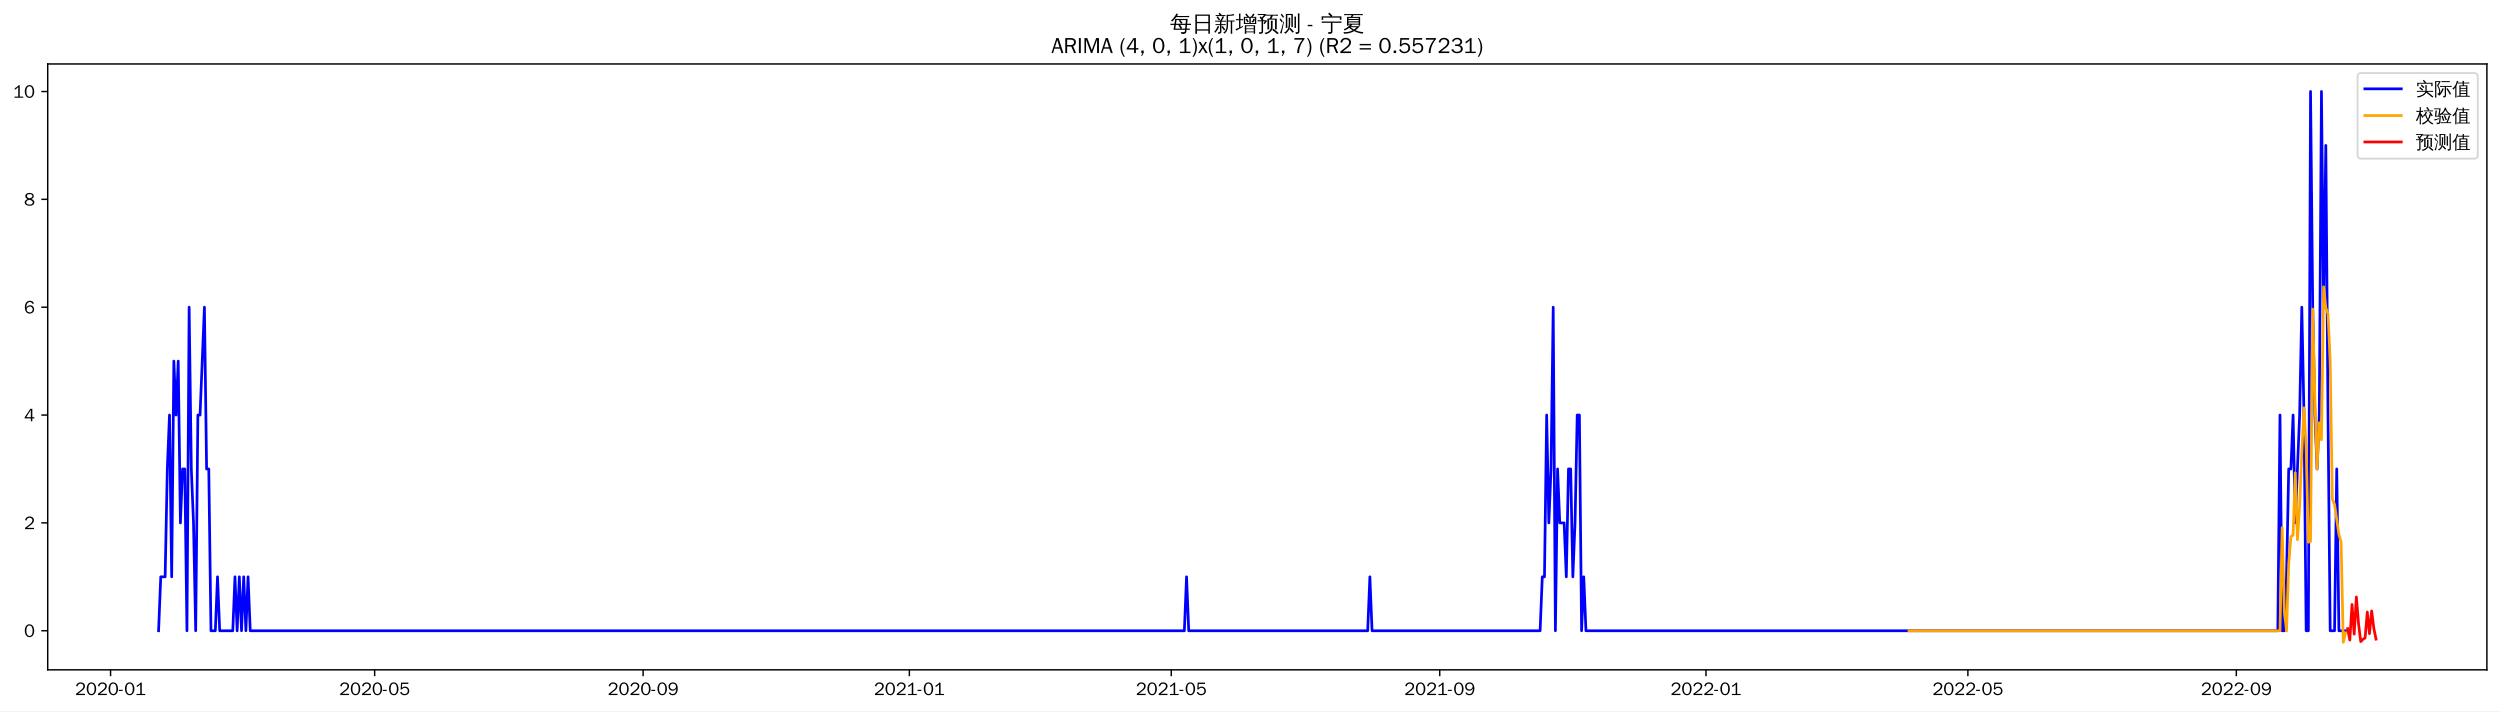
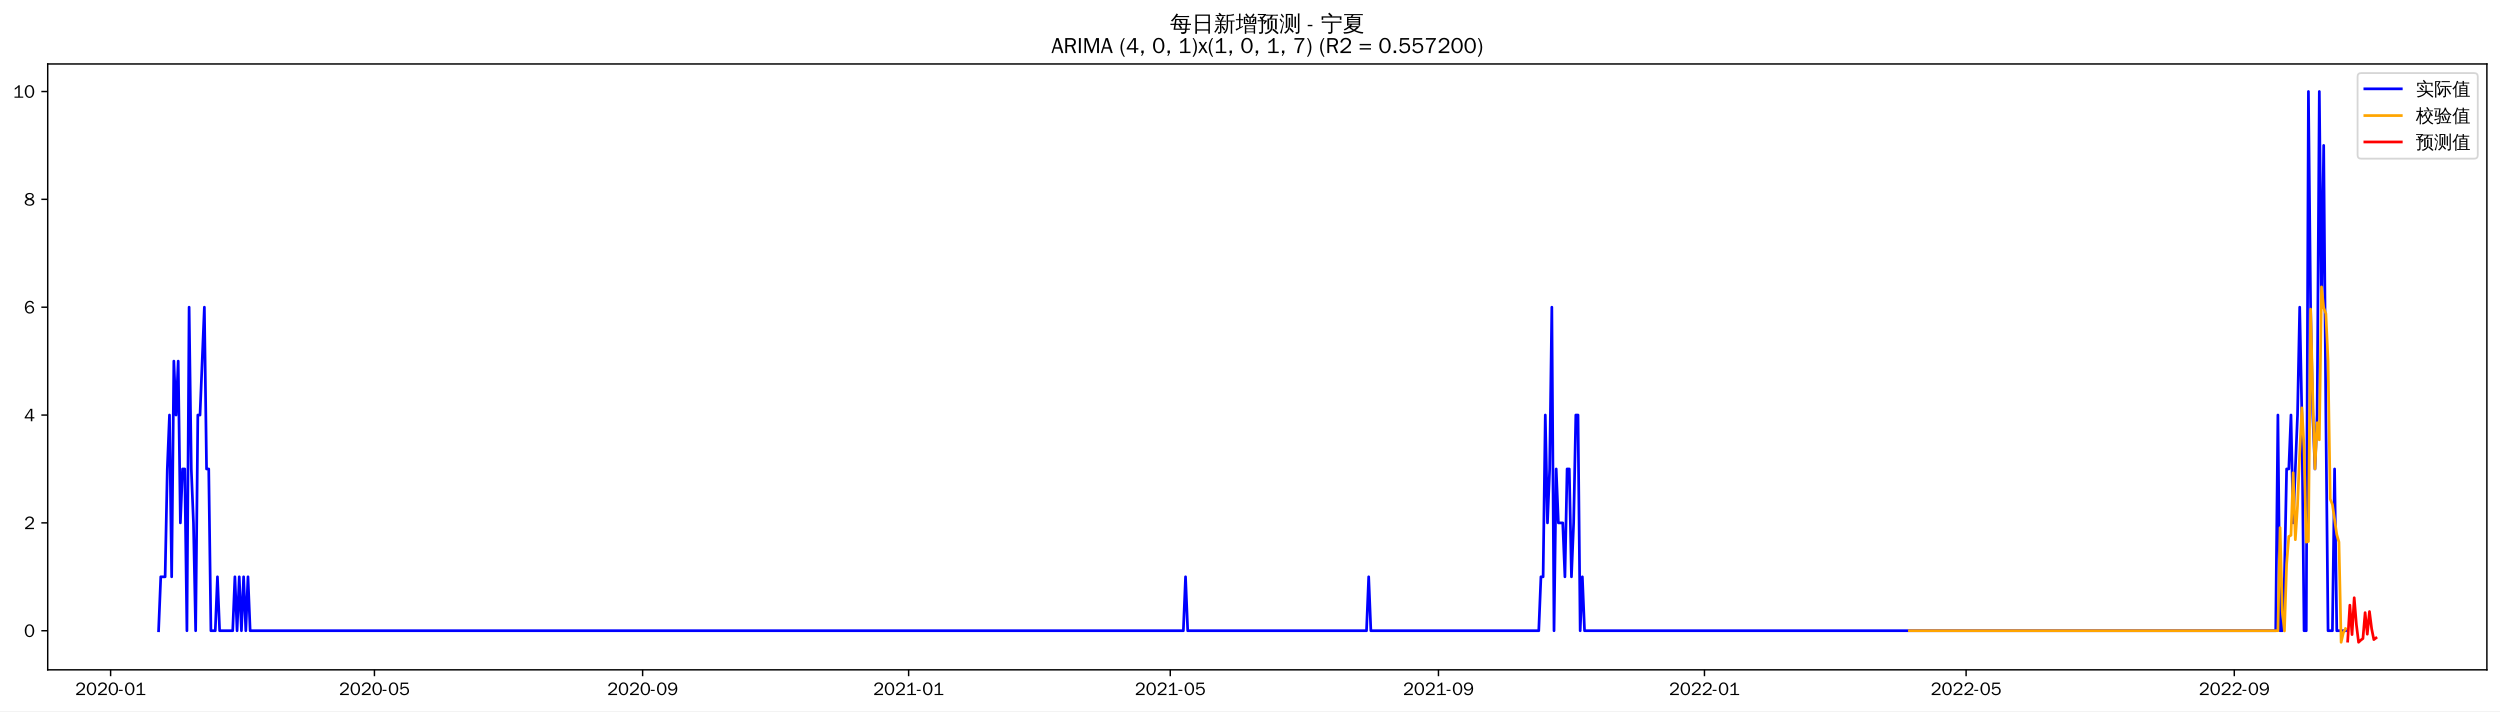
<svg xmlns="http://www.w3.org/2000/svg" xmlns:xlink="http://www.w3.org/1999/xlink" width="1372.594pt" height="390.478pt" viewBox="0 0 1372.594 390.478" version="1.1">
  <defs>
    <style type="text/css">*{stroke-linejoin: round; stroke-linecap: butt}</style>
  </defs>
  <g id="figure_1">
    <g id="patch_1">
      <path d="M 0 390.478  L 1372.594 390.478  L 1372.594 -0  L 0 -0  z " style="fill: #ffffff" />
    </g>
    <g id="axes_1">
      <g id="patch_2">
        <path d="M 26.194 367.761  L 1365.394 367.761  L 1365.394 35.121  L 26.194 35.121  z " style="fill: #ffffff" />
      </g>
      <g id="matplotlib.axis_1">
        <g id="xtick_1">
          <g id="line2d_1">
            <defs>
-               <path id="m0d3cd16303" d="M 0 0  L 0 3.5  " style="stroke: #000000; stroke-width: 0.8" />
+               <path id="m8cada93f76" d="M 0 0  L 0 3.5  " style="stroke: #000000; stroke-width: 0.8" />
            </defs>
            <g>
-               <use xlink:href="#m0d3cd16303" x="60.704" y="367.761" style="stroke: #000000; stroke-width: 0.8" />
+               <use xlink:href="#m8cada93f76" x="60.73" y="367.761" style="stroke: #000000; stroke-width: 0.8" />
            </g>
          </g>
          <g id="text_1">
-             <g transform="translate(41.21443 381.6173)scale(0.1 -0.1)">
+             <g transform="translate(41.24035 381.6173)scale(0.1 -0.1)">
              <defs>
                <path id="WenQuanYiZenHei-32" d="M 3488 0  L 369 0  L 369 456  L 2150 1850  Q 2931 2463 2931 3144  Q 2931 3619 2488 3863  Q 2231 4013 1931 4013  Q 1425 4013 1113 3619  Q 894 3356 881 3013  L 369 3169  Q 531 3981 1213 4300  Q 1544 4456 1950 4456  Q 2631 4456 3088 4044  L 3225 3888  L 3350 3706  Q 3481 3444 3481 3144  Q 3481 2313 2519 1569  L 1069 456  L 3488 456  L 3488 0  z " transform="scale(0.015625)" />
                <path id="WenQuanYiZenHei-30" d="M 3581 2175  Q 3581 1288 3169 638  Q 2713 -63 1938 -63  Q 1025 -63 563 831  Q 256 1425 256 2188  Q 256 3188 700 3819  Q 1138 4456 1888 4456  Q 2863 4456 3306 3500  Q 3581 2925 3581 2175  z M 3019 2100  Q 3019 3356 2500 3806  L 2350 3919  Q 2144 4031 1888 4031  Q 1100 4031 888 2956  Q 819 2625 819 2225  Q 819 1013 1338 569  Q 1588 356 1938 356  Q 2675 356 2925 1294  Q 3019 1663 3019 2100  z " transform="scale(0.015625)" />
                <path id="WenQuanYiZenHei-2d" d="M 1363 1444  L 0 1444  L 0 1844  L 1363 1844  L 1363 1444  z " transform="scale(0.015625)" />
                <path id="WenQuanYiZenHei-31" d="M 3556 0  L 488 0  L 488 406  L 1800 406  L 1800 3725  Q 1231 3125 588 2788  L 588 3338  Q 1456 3781 1931 4388  L 2331 4388  L 2331 406  L 3556 406  L 3556 0  z " transform="scale(0.015625)" />
              </defs>
              <use xlink:href="#WenQuanYiZenHei-32" />
              <use xlink:href="#WenQuanYiZenHei-30" x="59.961" />
              <use xlink:href="#WenQuanYiZenHei-32" x="119.922" />
              <use xlink:href="#WenQuanYiZenHei-30" x="179.883" />
              <use xlink:href="#WenQuanYiZenHei-2d" x="239.844" />
              <use xlink:href="#WenQuanYiZenHei-30" x="269.824" />
              <use xlink:href="#WenQuanYiZenHei-31" x="329.785" />
            </g>
          </g>
        </g>
        <g id="xtick_2">
          <g id="line2d_2">
            <g>
-               <use xlink:href="#m0d3cd16303" x="205.696" y="367.761" style="stroke: #000000; stroke-width: 0.8" />
+               <use xlink:href="#m8cada93f76" x="205.58" y="367.761" style="stroke: #000000; stroke-width: 0.8" />
            </g>
          </g>
          <g id="text_2">
-             <g transform="translate(186.2066 381.6173)scale(0.1 -0.1)">
+             <g transform="translate(186.0899 381.6173)scale(0.1 -0.1)">
              <defs>
                <path id="WenQuanYiZenHei-35" d="M 3531 1488  Q 3531 688 2913 250  Q 2456 -63 1844 -63  Q 1175 -63 706 350  Q 413 613 306 975  L 781 1131  Q 1000 538 1569 406  Q 1706 369 1856 369  Q 2550 369 2850 869  Q 3000 1131 3000 1494  Q 3000 2056 2581 2356  Q 2319 2538 1969 2538  Q 1400 2538 1031 2075  Q 981 2013 938 1938  L 500 2031  L 644 4388  L 3244 4388  L 3200 3919  L 1044 3919  L 950 2500  Q 1431 2975 2006 2975  Q 2713 2975 3163 2475  Q 3531 2063 3531 1488  z " transform="scale(0.015625)" />
              </defs>
              <use xlink:href="#WenQuanYiZenHei-32" />
              <use xlink:href="#WenQuanYiZenHei-30" x="59.961" />
              <use xlink:href="#WenQuanYiZenHei-32" x="119.922" />
              <use xlink:href="#WenQuanYiZenHei-30" x="179.883" />
              <use xlink:href="#WenQuanYiZenHei-2d" x="239.844" />
              <use xlink:href="#WenQuanYiZenHei-30" x="269.824" />
              <use xlink:href="#WenQuanYiZenHei-35" x="329.785" />
            </g>
          </g>
        </g>
        <g id="xtick_3">
          <g id="line2d_3">
            <g>
-               <use xlink:href="#m0d3cd16303" x="353.085" y="367.761" style="stroke: #000000; stroke-width: 0.8" />
+               <use xlink:href="#m8cada93f76" x="352.824" y="367.761" style="stroke: #000000; stroke-width: 0.8" />
            </g>
          </g>
          <g id="text_3">
-             <g transform="translate(333.5952 381.6173)scale(0.1 -0.1)">
+             <g transform="translate(333.3337 381.6173)scale(0.1 -0.1)">
              <defs>
                <path id="WenQuanYiZenHei-39" d="M 3544 2300  Q 3544 1163 3019 513  Q 2563 -63 1775 -63  Q 956 -63 563 488  Q 463 631 394 813  L 838 975  Q 1025 494 1550 388  Q 1656 369 1775 369  Q 2594 369 2900 1325  Q 3044 1769 3038 2313  L 3025 2313  Q 2675 1638 1944 1544  Q 1844 1531 1744 1531  Q 1050 1531 625 2031  Q 294 2419 294 2963  Q 294 3656 813 4094  Q 1238 4456 1819 4456  Q 2988 4456 3381 3363  Q 3544 2900 3544 2300  z M 2925 2994  Q 2925 3563 2469 3844  Q 2206 4006 1863 4006  Q 1275 4006 988 3563  Q 844 3344 825 3056  Q 819 3006 819 2956  Q 819 2413 1269 2131  Q 1538 1963 1875 1963  Q 2363 1963 2681 2350  Q 2925 2638 2925 2994  z " transform="scale(0.015625)" />
              </defs>
              <use xlink:href="#WenQuanYiZenHei-32" />
              <use xlink:href="#WenQuanYiZenHei-30" x="59.961" />
              <use xlink:href="#WenQuanYiZenHei-32" x="119.922" />
              <use xlink:href="#WenQuanYiZenHei-30" x="179.883" />
              <use xlink:href="#WenQuanYiZenHei-2d" x="239.844" />
              <use xlink:href="#WenQuanYiZenHei-30" x="269.824" />
              <use xlink:href="#WenQuanYiZenHei-39" x="329.785" />
            </g>
          </g>
        </g>
        <g id="xtick_4">
          <g id="line2d_4">
            <g>
-               <use xlink:href="#m0d3cd16303" x="499.275" y="367.761" style="stroke: #000000; stroke-width: 0.8" />
+               <use xlink:href="#m8cada93f76" x="498.87" y="367.761" style="stroke: #000000; stroke-width: 0.8" />
            </g>
          </g>
          <g id="text_4">
-             <g transform="translate(479.7857 381.6173)scale(0.1 -0.1)">
+             <g transform="translate(479.3803 381.6173)scale(0.1 -0.1)">
              <use xlink:href="#WenQuanYiZenHei-32" />
              <use xlink:href="#WenQuanYiZenHei-30" x="59.961" />
              <use xlink:href="#WenQuanYiZenHei-32" x="119.922" />
              <use xlink:href="#WenQuanYiZenHei-31" x="179.883" />
              <use xlink:href="#WenQuanYiZenHei-2d" x="239.844" />
              <use xlink:href="#WenQuanYiZenHei-30" x="269.824" />
              <use xlink:href="#WenQuanYiZenHei-31" x="329.785" />
            </g>
          </g>
        </g>
        <g id="xtick_5">
          <g id="line2d_5">
            <g>
-               <use xlink:href="#m0d3cd16303" x="643.069" y="367.761" style="stroke: #000000; stroke-width: 0.8" />
+               <use xlink:href="#m8cada93f76" x="642.523" y="367.761" style="stroke: #000000; stroke-width: 0.8" />
            </g>
          </g>
          <g id="text_5">
-             <g transform="translate(623.5795 381.6173)scale(0.1 -0.1)">
+             <g transform="translate(623.0328 381.6173)scale(0.1 -0.1)">
              <use xlink:href="#WenQuanYiZenHei-32" />
              <use xlink:href="#WenQuanYiZenHei-30" x="59.961" />
              <use xlink:href="#WenQuanYiZenHei-32" x="119.922" />
              <use xlink:href="#WenQuanYiZenHei-31" x="179.883" />
              <use xlink:href="#WenQuanYiZenHei-2d" x="239.844" />
              <use xlink:href="#WenQuanYiZenHei-30" x="269.824" />
              <use xlink:href="#WenQuanYiZenHei-35" x="329.785" />
            </g>
          </g>
        </g>
        <g id="xtick_6">
          <g id="line2d_6">
            <g>
-               <use xlink:href="#m0d3cd16303" x="790.458" y="367.761" style="stroke: #000000; stroke-width: 0.8" />
+               <use xlink:href="#m8cada93f76" x="789.766" y="367.761" style="stroke: #000000; stroke-width: 0.8" />
            </g>
          </g>
          <g id="text_6">
-             <g transform="translate(770.9682 381.6173)scale(0.1 -0.1)">
+             <g transform="translate(770.2766 381.6173)scale(0.1 -0.1)">
              <use xlink:href="#WenQuanYiZenHei-32" />
              <use xlink:href="#WenQuanYiZenHei-30" x="59.961" />
              <use xlink:href="#WenQuanYiZenHei-32" x="119.922" />
              <use xlink:href="#WenQuanYiZenHei-31" x="179.883" />
              <use xlink:href="#WenQuanYiZenHei-2d" x="239.844" />
              <use xlink:href="#WenQuanYiZenHei-30" x="269.824" />
              <use xlink:href="#WenQuanYiZenHei-39" x="329.785" />
            </g>
          </g>
        </g>
        <g id="xtick_7">
          <g id="line2d_7">
            <g>
-               <use xlink:href="#m0d3cd16303" x="936.648" y="367.761" style="stroke: #000000; stroke-width: 0.8" />
+               <use xlink:href="#m8cada93f76" x="935.813" y="367.761" style="stroke: #000000; stroke-width: 0.8" />
            </g>
          </g>
          <g id="text_7">
-             <g transform="translate(917.1586 381.6173)scale(0.1 -0.1)">
+             <g transform="translate(916.3232 381.6173)scale(0.1 -0.1)">
              <use xlink:href="#WenQuanYiZenHei-32" />
              <use xlink:href="#WenQuanYiZenHei-30" x="59.961" />
              <use xlink:href="#WenQuanYiZenHei-32" x="119.922" />
              <use xlink:href="#WenQuanYiZenHei-32" x="179.883" />
              <use xlink:href="#WenQuanYiZenHei-2d" x="239.844" />
              <use xlink:href="#WenQuanYiZenHei-30" x="269.824" />
              <use xlink:href="#WenQuanYiZenHei-31" x="329.785" />
            </g>
          </g>
        </g>
        <g id="xtick_8">
          <g id="line2d_8">
            <g>
-               <use xlink:href="#m0d3cd16303" x="1080.442" y="367.761" style="stroke: #000000; stroke-width: 0.8" />
+               <use xlink:href="#m8cada93f76" x="1079.466" y="367.761" style="stroke: #000000; stroke-width: 0.8" />
            </g>
          </g>
          <g id="text_8">
-             <g transform="translate(1060.952 381.6173)scale(0.1 -0.1)">
+             <g transform="translate(1059.976 381.6173)scale(0.1 -0.1)">
              <use xlink:href="#WenQuanYiZenHei-32" />
              <use xlink:href="#WenQuanYiZenHei-30" x="59.961" />
              <use xlink:href="#WenQuanYiZenHei-32" x="119.922" />
              <use xlink:href="#WenQuanYiZenHei-32" x="179.883" />
              <use xlink:href="#WenQuanYiZenHei-2d" x="239.844" />
              <use xlink:href="#WenQuanYiZenHei-30" x="269.824" />
              <use xlink:href="#WenQuanYiZenHei-35" x="329.785" />
            </g>
          </g>
        </g>
        <g id="xtick_9">
          <g id="line2d_9">
            <g>
-               <use xlink:href="#m0d3cd16303" x="1227.831" y="367.761" style="stroke: #000000; stroke-width: 0.8" />
+               <use xlink:href="#m8cada93f76" x="1226.709" y="367.761" style="stroke: #000000; stroke-width: 0.8" />
            </g>
          </g>
          <g id="text_9">
-             <g transform="translate(1208.341 381.6173)scale(0.1 -0.1)">
+             <g transform="translate(1207.219 381.6173)scale(0.1 -0.1)">
              <use xlink:href="#WenQuanYiZenHei-32" />
              <use xlink:href="#WenQuanYiZenHei-30" x="59.961" />
              <use xlink:href="#WenQuanYiZenHei-32" x="119.922" />
              <use xlink:href="#WenQuanYiZenHei-32" x="179.883" />
              <use xlink:href="#WenQuanYiZenHei-2d" x="239.844" />
              <use xlink:href="#WenQuanYiZenHei-30" x="269.824" />
              <use xlink:href="#WenQuanYiZenHei-39" x="329.785" />
            </g>
          </g>
        </g>
      </g>
      <g id="matplotlib.axis_2">
        <g id="ytick_1">
          <g id="line2d_10">
            <defs>
-               <path id="m4a85bee42f" d="M 0 0  L -3.5 0  " style="stroke: #000000; stroke-width: 0.8" />
+               <path id="mb07b9faf79" d="M 0 0  L -3.5 0  " style="stroke: #000000; stroke-width: 0.8" />
            </defs>
            <g>
-               <use xlink:href="#m4a85bee42f" x="26.194" y="346.298" style="stroke: #000000; stroke-width: 0.8" />
+               <use xlink:href="#mb07b9faf79" x="26.194" y="346.295" style="stroke: #000000; stroke-width: 0.8" />
            </g>
          </g>
          <g id="text_10">
-             <g transform="translate(13.19688 349.7259)scale(0.1 -0.1)">
+             <g transform="translate(13.19688 349.7233)scale(0.1 -0.1)">
              <use xlink:href="#WenQuanYiZenHei-30" />
            </g>
          </g>
        </g>
        <g id="ytick_2">
          <g id="line2d_11">
            <g>
-               <use xlink:href="#m4a85bee42f" x="26.194" y="287.086" style="stroke: #000000; stroke-width: 0.8" />
+               <use xlink:href="#mb07b9faf79" x="26.194" y="287.084" style="stroke: #000000; stroke-width: 0.8" />
            </g>
          </g>
          <g id="text_11">
-             <g transform="translate(13.19688 290.5146)scale(0.1 -0.1)">
+             <g transform="translate(13.19688 290.5125)scale(0.1 -0.1)">
              <use xlink:href="#WenQuanYiZenHei-32" />
            </g>
          </g>
        </g>
        <g id="ytick_3">
          <g id="line2d_12">
            <g>
-               <use xlink:href="#m4a85bee42f" x="26.194" y="227.875" style="stroke: #000000; stroke-width: 0.8" />
+               <use xlink:href="#mb07b9faf79" x="26.194" y="227.873" style="stroke: #000000; stroke-width: 0.8" />
            </g>
          </g>
          <g id="text_12">
-             <g transform="translate(13.19688 231.3032)scale(0.1 -0.1)">
+             <g transform="translate(13.19688 231.3016)scale(0.1 -0.1)">
              <defs>
                <path id="WenQuanYiZenHei-34" d="M 3631 1025  L 2913 1025  L 2913 0  L 2381 0  L 2381 1025  L 219 1025  L 219 1388  L 2225 4388  L 2913 4388  L 2913 1444  L 3631 1444  L 3631 1025  z M 2381 1444  L 2381 3963  L 788 1444  L 2381 1444  z " transform="scale(0.015625)" />
              </defs>
              <use xlink:href="#WenQuanYiZenHei-34" />
            </g>
          </g>
        </g>
        <g id="ytick_4">
          <g id="line2d_13">
            <g>
-               <use xlink:href="#m4a85bee42f" x="26.194" y="168.664" style="stroke: #000000; stroke-width: 0.8" />
+               <use xlink:href="#mb07b9faf79" x="26.194" y="168.663" style="stroke: #000000; stroke-width: 0.8" />
            </g>
          </g>
          <g id="text_13">
-             <g transform="translate(13.19688 172.0918)scale(0.1 -0.1)">
+             <g transform="translate(13.19688 172.0908)scale(0.1 -0.1)">
              <defs>
                <path id="WenQuanYiZenHei-36" d="M 3550 1431  Q 3550 725 3006 288  Q 2581 -63 1994 -63  Q 1013 -63 563 825  Q 288 1363 288 2081  Q 288 3294 856 3938  Q 1319 4456 2075 4456  Q 2969 4456 3363 3756  Q 3431 3631 3481 3481  L 2988 3350  Q 2750 3994 2075 4006  Q 1056 4006 844 2669  Q 794 2356 794 1981  L 806 1981  Q 1006 2506 1544 2744  Q 1819 2869 2119 2869  Q 2788 2869 3213 2375  Q 3550 1975 3550 1431  z M 3038 1406  Q 3038 1906 2656 2213  Q 2381 2431 2038 2431  Q 1525 2431 1181 2044  Q 919 1744 919 1356  Q 919 881 1344 581  Q 1631 375 1981 375  Q 2519 375 2838 781  Q 3038 1050 3038 1406  z " transform="scale(0.015625)" />
              </defs>
              <use xlink:href="#WenQuanYiZenHei-36" />
            </g>
          </g>
        </g>
        <g id="ytick_5">
          <g id="line2d_14">
            <g>
-               <use xlink:href="#m4a85bee42f" x="26.194" y="109.452" style="stroke: #000000; stroke-width: 0.8" />
+               <use xlink:href="#mb07b9faf79" x="26.194" y="109.452" style="stroke: #000000; stroke-width: 0.8" />
            </g>
          </g>
          <g id="text_14">
-             <g transform="translate(13.19688 112.8805)scale(0.1 -0.1)">
+             <g transform="translate(13.19688 112.88)scale(0.1 -0.1)">
              <defs>
                <path id="WenQuanYiZenHei-38" d="M 3619 1175  Q 3619 431 2850 100  Q 2444 -63 1944 -63  Q 1231 -63 725 269  Q 225 594 225 1125  Q 225 1881 1269 2281  Q 719 2481 519 2938  Q 444 3119 444 3319  Q 444 4000 1144 4294  Q 1519 4456 1963 4456  Q 2669 4456 3094 4094  Q 3425 3813 3425 3369  Q 3425 2638 2575 2356  Q 3231 2056 3450 1725  Q 3619 1488 3619 1175  z M 2944 3344  Q 2944 3906 2288 4019  Q 2138 4044 1969 4044  Q 1438 4044 1163 3775  Q 1000 3613 1000 3375  Q 1000 2925 1594 2663  Q 1756 2588 1931 2550  Q 2581 2725 2788 2956  Q 2944 3125 2944 3344  z M 3075 1094  Q 3075 1738 1875 2050  Q 1094 1881 850 1463  Q 763 1313 763 1131  Q 763 569 1456 406  Q 1681 344 1944 344  Q 2519 344 2850 619  Q 3075 813 3075 1094  z " transform="scale(0.015625)" />
              </defs>
              <use xlink:href="#WenQuanYiZenHei-38" />
            </g>
          </g>
        </g>
        <g id="ytick_6">
          <g id="line2d_15">
            <g>
-               <use xlink:href="#m4a85bee42f" x="26.194" y="50.241" style="stroke: #000000; stroke-width: 0.8" />
+               <use xlink:href="#mb07b9faf79" x="26.194" y="50.241" style="stroke: #000000; stroke-width: 0.8" />
            </g>
          </g>
          <g id="text_15">
            <g transform="translate(7.2 53.66913)scale(0.1 -0.1)">
              <use xlink:href="#WenQuanYiZenHei-31" />
              <use xlink:href="#WenQuanYiZenHei-30" x="59.961" />
            </g>
          </g>
        </g>
      </g>
      <g id="line2d_16">
-         <path d="M 87.066 346.298  L 88.265 316.692  L 90.661 316.692  L 91.86 257.481  L 93.058 227.875  L 94.256 316.692  L 95.454 198.269  L 96.653 227.875  L 97.851 198.269  L 99.049 287.086  L 100.248 257.481  L 101.446 257.481  L 102.644 346.298  L 103.842 168.664  L 105.041 257.481  L 106.239 287.086  L 107.437 346.298  L 108.636 227.875  L 109.834 227.875  L 112.23 168.664  L 113.429 257.481  L 114.627 257.481  L 115.825 346.298  L 118.222 346.298  L 119.42 316.692  L 120.618 346.298  L 127.808 346.298  L 129.006 316.692  L 130.205 346.298  L 131.403 316.692  L 132.601 346.298  L 133.799 316.692  L 134.998 346.298  L 136.196 316.692  L 137.394 346.298  L 650.259 346.298  L 651.457 316.692  L 652.656 346.298  L 750.915 346.298  L 752.113 316.692  L 753.311 346.298  L 845.579 346.298  L 846.777 316.692  L 847.976 316.692  L 849.174 227.875  L 850.372 287.086  L 851.57 257.481  L 852.769 168.664  L 853.967 346.298  L 855.165 257.481  L 856.364 287.086  L 858.76 287.086  L 859.958 316.692  L 861.157 257.481  L 862.355 257.481  L 863.553 316.692  L 864.752 287.086  L 865.95 227.875  L 867.148 227.875  L 868.346 346.298  L 869.545 316.692  L 870.743 346.298  L 1250.598 346.298  L 1251.797 227.875  L 1252.995 346.298  L 1254.193 346.298  L 1255.391 316.692  L 1256.59 257.481  L 1257.788 257.481  L 1258.986 227.875  L 1260.185 287.086  L 1262.581 227.875  L 1263.779 168.664  L 1264.978 227.875  L 1266.176 346.298  L 1267.374 346.298  L 1268.573 50.241  L 1269.771 168.664  L 1270.969 227.875  L 1272.167 257.481  L 1273.366 227.875  L 1274.564 50.241  L 1275.762 168.664  L 1276.961 79.847  L 1278.159 227.875  L 1279.357 346.298  L 1281.754 346.298  L 1282.952 257.481  L 1284.15 346.298  L 1287.745 346.298  L 1287.745 346.298  " clip-path="url(#pe212750b3a)" style="fill: none; stroke: #0000ff; stroke-width: 1.5; stroke-linecap: square" />
+         <path d="M 87.066 346.295  L 88.264 316.69  L 90.658 316.69  L 91.855 257.479  L 93.052 227.873  L 94.249 316.69  L 95.446 198.268  L 96.643 227.873  L 97.84 198.268  L 99.038 287.084  L 100.235 257.479  L 101.432 257.479  L 102.629 346.295  L 103.826 168.663  L 105.023 257.479  L 106.22 287.084  L 107.417 346.295  L 108.614 227.873  L 109.811 227.873  L 112.206 168.663  L 113.403 257.479  L 114.6 257.479  L 115.797 346.295  L 118.191 346.295  L 119.388 316.69  L 120.585 346.295  L 127.768 346.295  L 128.965 316.69  L 130.162 346.295  L 131.359 316.69  L 132.556 346.295  L 133.754 316.69  L 134.951 346.295  L 136.148 316.69  L 137.345 346.295  L 649.705 346.295  L 650.902 316.69  L 652.099 346.295  L 750.262 346.295  L 751.459 316.69  L 752.656 346.295  L 844.833 346.295  L 846.03 316.69  L 847.227 316.69  L 848.424 227.873  L 849.622 287.084  L 850.819 257.479  L 852.016 168.663  L 853.213 346.295  L 854.41 257.479  L 855.607 287.084  L 858.001 287.084  L 859.198 316.69  L 860.396 257.479  L 861.593 257.479  L 862.79 316.69  L 863.987 287.084  L 865.184 227.873  L 866.381 227.873  L 867.578 346.295  L 868.775 316.69  L 869.972 346.295  L 1249.454 346.295  L 1250.651 227.873  L 1251.848 346.295  L 1253.046 346.295  L 1254.243 316.69  L 1255.44 257.479  L 1256.637 257.479  L 1257.834 227.873  L 1259.031 287.084  L 1261.425 227.873  L 1262.622 168.663  L 1263.819 227.873  L 1265.017 346.295  L 1266.214 346.295  L 1267.411 50.241  L 1268.608 168.663  L 1269.805 227.873  L 1271.002 257.479  L 1272.199 227.873  L 1273.396 50.241  L 1274.593 168.663  L 1275.791 79.846  L 1276.988 227.873  L 1278.185 346.295  L 1280.579 346.295  L 1281.776 257.479  L 1282.973 346.295  L 1287.762 346.295  L 1287.762 346.295  " clip-path="url(#p9fcf07421b)" style="fill: none; stroke: #0000ff; stroke-width: 1.5; stroke-linecap: square" />
      </g>
      <g id="line2d_17">
-         <path d="M 1048.089 346.298  L 1251.797 346.298  L 1252.995 289.725  L 1254.193 335.549  L 1255.391 346.432  L 1256.59 309.674  L 1257.788 294.547  L 1258.986 293.882  L 1260.185 259.602  L 1261.383 296.3  L 1262.581 277.701  L 1263.779 248.638  L 1264.978 223.931  L 1266.176 246.029  L 1267.374 297.671  L 1268.573 297.264  L 1269.771 169.695  L 1270.969 218.485  L 1272.167 257.464  L 1273.366 232.107  L 1274.564 241.444  L 1275.762 157.492  L 1276.961 168.988  L 1278.159 172.238  L 1279.357 197.939  L 1280.555 274.007  L 1281.754 276.93  L 1284.15 293.422  L 1285.349 297.591  L 1286.547 352.641  L 1287.745 347.443  L 1287.745 347.443  " clip-path="url(#pe212750b3a)" style="fill: none; stroke: #ffa500; stroke-width: 1.5; stroke-linecap: square" />
+         <path d="M 1048.341 346.295  L 1250.651 346.295  L 1251.848 289.725  L 1253.046 335.548  L 1254.243 346.414  L 1255.44 309.674  L 1256.637 294.553  L 1257.834 293.882  L 1259.031 259.567  L 1260.228 296.304  L 1261.425 277.695  L 1262.622 248.636  L 1263.819 223.922  L 1265.017 246.016  L 1266.214 297.642  L 1267.411 297.273  L 1268.608 169.704  L 1269.805 218.494  L 1271.002 257.419  L 1272.199 232.094  L 1273.396 241.474  L 1274.593 157.524  L 1275.791 168.957  L 1276.988 172.21  L 1278.185 197.936  L 1279.382 274.009  L 1280.579 276.945  L 1282.973 293.449  L 1284.17 297.607  L 1285.367 352.641  L 1286.564 347.48  L 1287.762 345.159  L 1287.762 345.159  " clip-path="url(#p9fcf07421b)" style="fill: none; stroke: #ffa500; stroke-width: 1.5; stroke-linecap: square" />
      </g>
      <g id="line2d_18">
-         <path d="M 1288.943 345.12  L 1290.142 351.42  L 1291.34 331.888  L 1292.538 348.169  L 1293.736 327.759  L 1294.935 342.503  L 1296.133 352.274  L 1297.331 351.025  L 1298.53 350.215  L 1299.728 336.031  L 1300.926 347.908  L 1302.124 335.416  L 1303.323 344.946  L 1304.521 350.914  " clip-path="url(#pe212750b3a)" style="fill: none; stroke: #ff0000; stroke-width: 1.5; stroke-linecap: square" />
+         <path d="M 1288.959 352.006  L 1290.156 332.267  L 1291.353 348.411  L 1292.55 328.195  L 1293.747 342.903  L 1294.944 352.623  L 1296.141 351.48  L 1297.338 350.575  L 1298.536 336.369  L 1299.733 348.197  L 1300.93 335.764  L 1302.127 345.231  L 1303.324 351.157  L 1304.521 350.245  " clip-path="url(#p9fcf07421b)" style="fill: none; stroke: #ff0000; stroke-width: 1.5; stroke-linecap: square" />
      </g>
      <g id="patch_3">
        <path d="M 26.194 367.761  L 26.194 35.121  " style="fill: none; stroke: #000000; stroke-width: 0.8; stroke-linejoin: miter; stroke-linecap: square" />
      </g>
      <g id="patch_4">
        <path d="M 1365.394 367.761  L 1365.394 35.121  " style="fill: none; stroke: #000000; stroke-width: 0.8; stroke-linejoin: miter; stroke-linecap: square" />
      </g>
      <g id="patch_5">
        <path d="M 26.194 367.761  L 1365.394 367.761  " style="fill: none; stroke: #000000; stroke-width: 0.8; stroke-linejoin: miter; stroke-linecap: square" />
      </g>
      <g id="patch_6">
        <path d="M 26.194 35.121  L 1365.394 35.121  " style="fill: none; stroke: #000000; stroke-width: 0.8; stroke-linejoin: miter; stroke-linecap: square" />
      </g>
      <g id="text_16">
        <g transform="translate(642.3966 17.10187)scale(0.12 -0.12)">
          <defs>
            <path id="WenQuanYiZenHei-6bcf" d="M 6138 2181  Q 6113 1988 6138 1800  Q 5788 1819 5438 1819  L 4975 1819  L 4863 738  L 5806 738  L 5806 394  L 4831 394  L 4775 -144  Q 4719 -563 4350 -725  Q 4013 -856 3550 -825  L 3288 -819  Q 3331 -663 3275 -519  Q 3219 -375 3113 -288  Q 3381 -313 3759 -303  Q 4138 -294 4231 -238  Q 4338 -163 4350 88  L 4381 394  L 1025 394  L 1244 1819  L 813 1819  Q 463 1819 113 1800  Q 138 1988 113 2181  Q 463 2163 813 2163  L 1294 2163  L 1488 3431  L 1488 3581  L 1506 3581  L 1513 3613  L 1713 3581  L 5156 3581  L 5013 2163  L 5438 2163  Q 5788 2163 6138 2181  z M 5588 4463  Q 5569 4269 5588 4081  Q 5244 4100 4894 4100  L 1813 4100  Q 1344 3463 606 2788  Q 481 2988 256 3069  Q 744 3494 1116 3972  Q 1488 4450 1919 5181  Q 2119 5044 2344 4950  Q 2213 4688 2050 4444  L 4894 4444  Q 5238 4444 5588 4463  z M 2844 3238  L 1906 3238  L 1744 2163  L 3244 2163  L 2581 3038  L 2844 3238  z M 3250 2163  L 4563 2163  L 4669 3238  L 3044 3238  L 3638 2456  L 3250 2163  z M 2944 1819  Q 3275 1394 3550 938  L 3213 738  L 4419 738  L 4525 1819  L 2944 1819  z M 2656 1819  L 1694 1819  L 1525 738  L 3094 738  Q 2806 1219 2450 1650  L 2656 1819  z " transform="scale(0.015625)" />
            <path id="WenQuanYiZenHei-65e5" d="M 1494 -775  Q 1244 -750 988 -775  Q 1013 -313 1013 156  L 1013 4875  L 5269 4875  L 5269 -763  L 4813 -763  L 4813 156  L 1469 156  Q 1469 -313 1494 -775  z M 4813 2700  L 4813 4500  L 1469 4500  L 1469 2700  L 4813 2700  z M 4813 531  L 4813 2325  L 1469 2325  L 1469 531  L 4813 531  z " transform="scale(0.015625)" />
            <path id="WenQuanYiZenHei-65b0" d="M 5419 -763  Q 5188 -738 4963 -763  Q 4981 -344 4981 75  L 4981 2819  L 4188 2819  L 4188 1706  Q 4188 63 3163 -738  Q 3019 -519 2769 -469  Q 3769 131 3769 1706  L 3769 4769  L 3875 4769  L 3844 4831  L 4294 4781  Q 4438 4769 4894 4816  Q 5350 4863 5512 4931  Q 5675 5000 5763 5094  Q 5850 4881 5981 4694  Q 5713 4544 5263 4519  L 4188 4438  L 4188 3100  L 5563 3100  Q 5850 3100 6131 3113  Q 6119 2956 6131 2806  L 5394 2819  L 5394 75  Q 5394 -344 5419 -763  z M 2981 213  Q 2656 744 2256 1225  L 2606 1513  Q 3025 1006 3369 450  L 2981 213  z M 1169 1525  Q 1375 1419 1594 1363  Q 1281 488 469 -469  Q 331 -300 119 -244  Q 575 263 888 900  Q 1038 1206 1169 1525  z M 1825 6  L 1825 1769  L 1081 1769  Q 794 1769 513 1756  Q 525 1913 513 2063  Q 794 2050 1081 2050  L 1825 2050  L 1825 2775  L 994 2775  Q 706 2775 425 2763  Q 438 2919 425 3075  Q 706 3056 994 3056  L 1825 3056  L 1825 3088  L 1906 3088  Q 2288 3656 2588 4381  Q 2794 4269 3013 4206  Q 2800 3675 2381 3056  L 3013 3056  Q 3294 3056 3581 3075  Q 3563 2919 3581 2763  Q 3294 2775 3013 2775  L 2238 2775  L 2238 2050  L 2925 2050  Q 3206 2050 3494 2063  Q 3475 1913 3494 1756  Q 3206 1769 2925 1769  L 2238 1769  L 2238 -156  Q 2238 -413 2075 -581  Q 1844 -794 1306 -794  Q 1363 -519 1188 -288  Q 1338 -313 1534 -316  Q 1731 -319 1778 -278  Q 1825 -238 1825 6  z M 1875 3388  L 1500 3131  L 825 4088  L 1200 4350  L 1875 3388  z M 3419 4713  Q 3400 4563 3419 4406  Q 3131 4419 2850 4419  L 1125 4419  Q 838 4419 556 4406  Q 569 4563 556 4713  Q 838 4700 1125 4700  L 1763 4700  L 1388 5088  L 1719 5406  L 2288 4813  L 2175 4700  L 2850 4700  Q 3131 4700 3419 4713  z " transform="scale(0.015625)" />
            <path id="WenQuanYiZenHei-589e" d="M 3138 -769  Q 2913 -744 2688 -769  Q 2706 -356 2706 56  L 2706 1719  L 5706 1719  L 5706 -756  L 5300 -756  L 5300 -338  L 3119 -338  Q 3125 -550 3138 -769  z M 5113 3569  Q 5344 3606 5563 3688  Q 5669 3175 5256 2694  Q 5113 2519 4975 2506  Q 4831 2725 4588 2813  Q 4806 2831 4997 3068  Q 5188 3306 5113 3569  z M 3850 2763  L 3469 2538  L 2925 3456  L 3313 3681  L 3850 2763  z M 2400 2100  Q 2469 3138 2400 4175  L 3413 4175  Q 3138 4550 2825 4888  L 3156 5194  Q 3581 4725 3938 4206  L 3900 4175  L 4456 4175  Q 4863 4575 5131 5163  Q 5325 5044 5538 4975  Q 5369 4575 5013 4175  L 6056 4175  Q 5981 3138 6056 2100  L 2400 2100  z M 5300 806  L 5300 1450  L 3113 1450  Q 3113 1125 3113 806  L 5300 806  z M 5300 563  L 3113 563  L 3113 -94  L 5300 -94  L 5300 563  z M 4431 3913  L 4431 2363  L 5650 2363  L 5650 3913  L 4756 3913  L 4700 3856  Q 4681 3888 4656 3913  L 4431 3913  z M 4025 3913  L 2806 3913  L 2806 2363  L 4025 2363  L 4025 3913  z M -31 625  Q 506 763 1006 975  L 1006 3206  L 669 3206  Q 369 3206 75 3188  Q 94 3356 75 3531  Q 369 3513 669 3513  L 1006 3513  L 1006 4263  Q 1006 4700 981 5131  Q 1206 5106 1431 5131  Q 1413 4700 1413 4263  L 1413 3513  L 2238 3531  Q 2219 3356 2238 3188  L 1413 3206  L 1413 1163  L 2150 1531  L 2194 1256  Q 1269 775 813 519  L 194 144  Q 138 438 -31 625  z " transform="scale(0.015625)" />
            <path id="WenQuanYiZenHei-9884" d="M 1206 19  L 1206 2888  L 669 2888  Q 356 2888 50 2869  Q 63 3044 50 3213  Q 363 3194 669 3194  L 1250 3194  Q 950 3631 606 4031  L 963 4338  L 1263 3975  L 1913 4719  L 731 4719  Q 419 4719 106 4706  Q 125 4875 106 5044  Q 419 5031 731 5031  L 2481 5031  L 2544 4663  Q 2394 4613 2256 4466  Q 2119 4319 1525 3631  Q 1656 3444 1788 3250  L 1700 3194  L 2700 3194  L 2763 2825  Q 2656 2819 2613 2763  L 2100 2038  L 1750 2288  L 2175 2888  L 1638 2888  L 1638 -150  Q 1638 -525 1363 -669  Q 1075 -819 525 -813  Q 594 -513 388 -294  Q 575 -313 837 -316  Q 1100 -319 1153 -272  Q 1206 -225 1206 19  z M 5813 -888  Q 5100 -225 4306 375  L 4669 719  Q 5481 106 6219 -575  L 5813 -888  z M 2375 -906  Q 2294 -631 2025 -506  Q 2769 -431 3353 19  Q 3938 469 3938 1069  L 3938 2200  Q 3938 2625 3913 3050  Q 4188 3025 4456 3050  Q 4431 2625 4431 2200  L 4431 1069  Q 4431 681 4225 319  Q 3644 -606 2375 -906  z M 3444 488  Q 3169 513 2894 488  Q 2919 913 2919 1338  L 2919 3675  Q 3219 3675 3525 3675  Q 3750 4013 3931 4525  L 3238 4525  Q 2888 4525 2538 4513  Q 2556 4669 2538 4831  Q 2888 4813 3238 4813  L 5313 4813  Q 5663 4813 6006 4831  Q 5988 4669 6006 4513  Q 5663 4525 5313 4525  L 4481 4525  Q 4388 4088 4088 3675  L 5644 3675  L 5644 513  L 5144 513  L 5144 3388  L 3894 3388  L 3875 3363  Q 3863 3375 3844 3388  Q 3631 3388 3413 3388  L 3419 1338  Q 3419 913 3444 488  z " transform="scale(0.015625)" />
            <path id="WenQuanYiZenHei-6d4b" d="M 5450 138  L 5450 4306  Q 5450 4750 5425 5188  Q 5663 5163 5906 5188  Q 5881 4750 5881 4306  L 5881 -38  Q 5888 -569 5519 -719  Q 5194 -831 4825 -813  Q 4894 -519 4694 -281  Q 4869 -306 5094 -309  Q 5319 -313 5384 -256  Q 5450 -200 5450 138  z M 4900 938  Q 4663 963 4419 938  Q 4444 1375 4444 1819  L 4444 3381  Q 4444 3819 4419 4263  Q 4663 4238 4900 4263  Q 4875 3819 4875 3381  L 4875 1819  Q 4875 1375 4900 938  z M 2750 2025  L 2750 3038  Q 2750 3481 2725 3919  Q 2963 3894 3206 3919  Q 3181 3481 3181 3038  L 3181 2025  Q 3181 1263 2919 625  L 3231 956  Q 3781 431 4256 -150  L 3888 -456  Q 3431 106 2906 600  Q 2531 -288 1738 -769  Q 1606 -519 1338 -450  Q 1988 -156 2369 478  Q 2750 1113 2750 2025  z M 2363 969  Q 2119 994 1881 969  Q 1906 1406 1906 1850  L 1906 5038  L 3956 5031  L 3956 1200  L 3525 1200  L 3525 4713  L 2338 4713  L 2338 1850  Q 2338 1406 2363 969  z M 663 -738  Q 481 -588 206 -575  Q 400 -69 606 581  Q 813 1231 1200 2838  L 1381 2706  L 875 338  L 663 -738  z M 1006 2856  L 731 2550  L 75 3400  L 350 3713  L 1006 2856  z M 1088 3913  Q 781 4388 425 4800  L 694 5125  Q 1069 4688 1388 4188  L 1088 3913  z " transform="scale(0.015625)" />
            <path id="WenQuanYiZenHei-20" transform="scale(0.015625)" />
            <path id="WenQuanYiZenHei-5b81" d="M 2944 -6  L 2944 2450  L 1044 2450  Q 663 2450 281 2431  Q 300 2638 281 2844  Q 663 2825 1044 2825  L 5281 2825  Q 5663 2825 6044 2844  Q 6025 2638 6044 2431  Q 5663 2450 5281 2450  L 3400 2450  L 3400 -150  Q 3400 -413 3213 -594  Q 2944 -831 2213 -825  Q 2288 -506 2063 -269  Q 2269 -294 2553 -294  Q 2838 -294 2891 -250  Q 2944 -206 2944 -6  z M 688 3319  L 231 3319  L 231 4344  L 2856 4344  Q 2519 4725 2138 5056  L 2469 5438  Q 2963 5006 3388 4500  L 3206 4344  L 6025 4344  L 6025 3319  L 5563 3319  L 5563 3969  L 688 3969  L 688 3319  z " transform="scale(0.015625)" />
            <path id="WenQuanYiZenHei-590f" d="M 1694 1588  L 1269 1588  L 1269 4175  L 2363 4175  L 2625 4688  L 1044 4688  Q 731 4688 419 4669  Q 438 4838 419 5006  Q 731 4994 1044 4994  L 5275 4994  Q 5588 4994 5900 5006  Q 5881 4838 5900 4669  Q 5588 4688 5275 4688  L 3163 4688  Q 3013 4381 2850 4175  L 5106 4175  L 5106 1588  L 4675 1588  L 4675 1888  L 2781 1888  Q 2619 1650 2438 1456  L 5013 1456  Q 4475 756 3756 256  Q 4794 -206 6069 -288  Q 5894 -475 5881 -731  Q 4625 -644 3369 6  Q 1981 -794 388 -744  Q 338 -488 200 -263  Q 1644 -438 2919 256  Q 2400 563 1900 963  Q 1319 506 544 181  Q 488 400 319 550  Q 888 769 1328 1097  Q 1769 1425 2206 1888  L 1694 1888  L 1694 1588  z M 2288 1150  Q 2813 750 3294 488  Q 3725 775 4069 1150  L 2288 1150  z M 4675 3575  L 4675 3863  L 1694 3863  Q 1694 3719 1694 3575  L 4675 3575  z M 4675 2869  L 4675 3269  L 1694 3269  L 1694 2869  L 4675 2869  z M 4675 2563  L 1694 2563  L 1694 2200  L 4675 2200  L 4675 2563  z " transform="scale(0.015625)" />
          </defs>
          <use xlink:href="#WenQuanYiZenHei-6bcf" />
          <use xlink:href="#WenQuanYiZenHei-65e5" x="100" />
          <use xlink:href="#WenQuanYiZenHei-65b0" x="200" />
          <use xlink:href="#WenQuanYiZenHei-589e" x="300" />
          <use xlink:href="#WenQuanYiZenHei-9884" x="400" />
          <use xlink:href="#WenQuanYiZenHei-6d4b" x="500" />
          <use xlink:href="#WenQuanYiZenHei-20" x="600" />
          <use xlink:href="#WenQuanYiZenHei-2d" x="629.98" />
          <use xlink:href="#WenQuanYiZenHei-20" x="659.961" />
          <use xlink:href="#WenQuanYiZenHei-5b81" x="689.941" />
          <use xlink:href="#WenQuanYiZenHei-590f" x="789.941" />
        </g>
        <g transform="translate(577.1859 29.121)scale(0.12 -0.12)">
          <defs>
            <path id="WenQuanYiZenHei-41" d="M 3550 0  L 2988 0  L 2550 1281  L 919 1281  L 531 0  L 69 0  L 1494 4388  L 2125 4388  L 3550 0  z M 2425 1694  L 1756 3800  L 1075 1694  L 2425 1694  z " transform="scale(0.015625)" />
            <path id="WenQuanYiZenHei-52" d="M 3675 0  L 3100 0  L 2288 1900  L 1069 1900  L 1069 0  L 519 0  L 519 4388  L 2163 4388  Q 3006 4388 3400 3900  Q 3581 3663 3625 3325  Q 3631 3250 3631 3163  Q 3631 2594 3219 2244  Q 3038 2100 2813 2038  L 3675 0  z M 3081 3169  Q 3081 3825 2356 3906  Q 2263 3919 2163 3919  L 1069 3919  L 1069 2350  L 2100 2350  Q 2906 2350 3044 2919  Q 3081 3031 3081 3169  z " transform="scale(0.015625)" />
            <path id="WenQuanYiZenHei-49" d="M 1100 0  L 550 0  L 550 4388  L 1100 4388  L 1100 0  z " transform="scale(0.015625)" />
            <path id="WenQuanYiZenHei-4d" d="M 4756 0  L 4206 0  L 4206 3831  L 4181 3831  L 2788 0  L 2419 0  L 1000 3831  L 975 3831  L 975 0  L 513 0  L 513 4388  L 1331 4388  L 2656 875  L 3950 4388  L 4756 4388  L 4756 0  z " transform="scale(0.015625)" />
            <path id="WenQuanYiZenHei-28" d="M 1606 -1094  L 1275 -1094  Q 475 -100 338 1231  Q 319 1438 319 1656  Q 319 3031 1156 4244  Q 1213 4313 1269 4388  L 1600 4388  Q 806 3169 794 1681  Q 794 188 1606 -1094  z " transform="scale(0.015625)" />
            <path id="WenQuanYiZenHei-2c" d="M 1363 75  L 881 -825  L 606 -825  L 994 0  L 656 0  L 656 738  L 1363 738  L 1363 75  z " transform="scale(0.015625)" />
            <path id="WenQuanYiZenHei-29" d="M 1600 1656  Q 1600 306 869 -788  Q 769 -950 644 -1094  L 313 -1094  Q 1125 188 1125 1681  Q 1125 3169 338 4363  Q 325 4375 319 4388  L 650 4388  Q 1525 3231 1594 1863  Q 1600 1763 1600 1656  z " transform="scale(0.015625)" />
            <path id="WenQuanYiZenHei-78" d="M 2806 0  L 2213 0  L 1394 1319  L 544 0  L 50 0  L 1144 1681  L 163 3250  L 744 3250  L 1431 2138  L 2144 3250  L 2631 3250  L 1681 1794  L 2806 0  z " transform="scale(0.015625)" />
            <path id="WenQuanYiZenHei-37" d="M 3400 4056  Q 1838 2175 1838 0  L 1275 0  Q 1269 1438 2056 2825  Q 2381 3400 2825 3913  L 444 3913  L 500 4388  L 3400 4388  L 3400 4056  z " transform="scale(0.015625)" />
            <path id="WenQuanYiZenHei-3d" d="M 3569 2256  L 263 2256  L 263 2675  L 3569 2675  L 3569 2256  z M 3569 1019  L 263 1019  L 263 1431  L 3569 1431  L 3569 1019  z " transform="scale(0.015625)" />
            <path id="WenQuanYiZenHei-2e" d="M 1344 0  L 631 0  L 631 725  L 1344 725  L 1344 0  z " transform="scale(0.015625)" />
-             <path id="WenQuanYiZenHei-33" d="M 3588 1231  Q 3588 494 2875 144  Q 2450 -63 1925 -63  Q 1044 -63 556 488  Q 356 706 256 1000  L 769 1169  Q 994 375 1913 375  Q 2631 375 2900 788  Q 3019 975 3019 1231  Q 3019 1638 2638 1881  Q 2325 2081 1613 2069  L 1338 2069  L 1338 2494  Q 1969 2494 2094 2506  Q 2325 2544 2463 2613  Q 2763 2756 2844 3100  Q 2863 3169 2863 3244  Q 2863 3744 2381 3944  L 2163 4006  Q 2056 4025 1931 4025  Q 1388 4025 1075 3631  Q 969 3488 906 3313  L 419 3456  Q 675 4150 1400 4369  Q 1669 4456 1975 4456  Q 2694 4456 3106 4050  Q 3419 3744 3419 3275  Q 3419 2813 3025 2513  Q 2825 2356 2575 2319  L 2575 2306  Q 3181 2213 3450 1769  Q 3588 1525 3588 1231  z " transform="scale(0.015625)" />
          </defs>
          <use xlink:href="#WenQuanYiZenHei-41" />
          <use xlink:href="#WenQuanYiZenHei-52" x="55.957" />
          <use xlink:href="#WenQuanYiZenHei-49" x="117.871" />
          <use xlink:href="#WenQuanYiZenHei-4d" x="143.848" />
          <use xlink:href="#WenQuanYiZenHei-41" x="225.781" />
          <use xlink:href="#WenQuanYiZenHei-20" x="281.738" />
          <use xlink:href="#WenQuanYiZenHei-28" x="311.719" />
          <use xlink:href="#WenQuanYiZenHei-34" x="341.699" />
          <use xlink:href="#WenQuanYiZenHei-2c" x="401.66" />
          <use xlink:href="#WenQuanYiZenHei-20" x="431.641" />
          <use xlink:href="#WenQuanYiZenHei-30" x="461.621" />
          <use xlink:href="#WenQuanYiZenHei-2c" x="521.582" />
          <use xlink:href="#WenQuanYiZenHei-20" x="551.562" />
          <use xlink:href="#WenQuanYiZenHei-31" x="581.543" />
          <use xlink:href="#WenQuanYiZenHei-29" x="641.504" />
          <use xlink:href="#WenQuanYiZenHei-78" x="671.484" />
          <use xlink:href="#WenQuanYiZenHei-28" x="715.43" />
          <use xlink:href="#WenQuanYiZenHei-31" x="745.41" />
          <use xlink:href="#WenQuanYiZenHei-2c" x="805.371" />
          <use xlink:href="#WenQuanYiZenHei-20" x="835.352" />
          <use xlink:href="#WenQuanYiZenHei-30" x="865.332" />
          <use xlink:href="#WenQuanYiZenHei-2c" x="925.293" />
          <use xlink:href="#WenQuanYiZenHei-20" x="955.273" />
          <use xlink:href="#WenQuanYiZenHei-31" x="985.254" />
          <use xlink:href="#WenQuanYiZenHei-2c" x="1045.215" />
          <use xlink:href="#WenQuanYiZenHei-20" x="1075.195" />
          <use xlink:href="#WenQuanYiZenHei-37" x="1105.176" />
          <use xlink:href="#WenQuanYiZenHei-29" x="1165.137" />
          <use xlink:href="#WenQuanYiZenHei-20" x="1195.117" />
          <use xlink:href="#WenQuanYiZenHei-28" x="1225.098" />
          <use xlink:href="#WenQuanYiZenHei-52" x="1255.078" />
          <use xlink:href="#WenQuanYiZenHei-32" x="1316.992" />
          <use xlink:href="#WenQuanYiZenHei-20" x="1376.953" />
          <use xlink:href="#WenQuanYiZenHei-3d" x="1406.934" />
          <use xlink:href="#WenQuanYiZenHei-20" x="1466.895" />
          <use xlink:href="#WenQuanYiZenHei-30" x="1496.875" />
          <use xlink:href="#WenQuanYiZenHei-2e" x="1556.836" />
          <use xlink:href="#WenQuanYiZenHei-35" x="1586.816" />
          <use xlink:href="#WenQuanYiZenHei-35" x="1646.777" />
          <use xlink:href="#WenQuanYiZenHei-37" x="1706.738" />
          <use xlink:href="#WenQuanYiZenHei-32" x="1766.699" />
-           <use xlink:href="#WenQuanYiZenHei-33" x="1826.66" />
-           <use xlink:href="#WenQuanYiZenHei-31" x="1886.621" />
+           <use xlink:href="#WenQuanYiZenHei-30" x="1826.66" />
+           <use xlink:href="#WenQuanYiZenHei-30" x="1886.621" />
          <use xlink:href="#WenQuanYiZenHei-29" x="1946.582" />
        </g>
      </g>
      <g id="legend_1">
        <g id="patch_7">
          <path d="M 1296.394 87.116  L 1358.394 87.116  Q 1360.394 87.116 1360.394 85.116  L 1360.394 42.121  Q 1360.394 40.121 1358.394 40.121  L 1296.394 40.121  Q 1294.394 40.121 1294.394 42.121  L 1294.394 85.116  Q 1294.394 87.116 1296.394 87.116  z " style="fill: #ffffff; opacity: 0.8; stroke: #cccccc; stroke-linejoin: miter" />
        </g>
        <g id="line2d_19">
          <path d="M 1298.394 48.755  L 1308.394 48.755  L 1318.394 48.755  " style="fill: none; stroke: #0000ff; stroke-width: 1.5; stroke-linecap: square" />
        </g>
        <g id="text_17">
          <g transform="translate(1326.394 52.25538)scale(0.1 -0.1)">
            <defs>
              <path id="WenQuanYiZenHei-5b9e" d="M 1025 1175  Q 694 1175 356 1163  Q 375 1344 356 1525  Q 694 1506 1025 1506  L 3363 1506  L 3363 2625  Q 3363 3075 3338 3519  Q 3581 3494 3825 3519  Q 3800 3075 3800 2625  L 3800 1506  L 5406 1506  Q 5744 1506 6075 1525  Q 6056 1344 6075 1163  Q 5744 1175 5406 1175  L 4038 1175  L 4981 456  L 6131 -488  L 5819 -856  L 4681 75  L 3638 875  Q 3313 231 2475 -231  Q 1638 -694 700 -825  Q 638 -519 344 -400  Q 1450 -319 2406 244  Q 3113 656 3300 1175  L 1025 1175  z M 2263 1581  Q 1763 2081 1200 2513  L 1494 2894  Q 2081 2444 2600 1919  L 2263 1581  z M 2638 2500  Q 2219 2963 1731 3363  L 2044 3738  Q 2556 3313 3000 2819  L 2638 2500  z M 919 3156  L 481 3156  L 481 4344  L 3069 4344  Q 2794 4731 2469 5081  L 2825 5413  Q 3256 4944 3613 4413  L 3513 4344  L 5869 4344  L 5869 3156  L 5425 3156  L 5425 4013  L 919 4013  L 919 3156  z " transform="scale(0.015625)" />
              <path id="WenQuanYiZenHei-9645" d="M 6000 431  L 5569 194  L 4963 1219  L 4313 2219  L 4719 2494  L 5375 1481  L 6000 431  z M 2956 2450  Q 3181 2344 3419 2294  Q 3006 1038 1944 -188  Q 1794 -6 1569 56  Q 2069 600 2372 1156  Q 2675 1713 2956 2450  z M 3750 25  L 3750 2913  L 2819 2913  Q 2475 2913 2125 2894  Q 2144 3081 2125 3269  Q 2475 3256 2819 3256  L 5469 3256  Q 5819 3256 6163 3269  Q 6144 3081 6163 2894  Q 5813 2913 5469 2913  L 4194 2913  L 4194 -144  Q 4194 -725 3456 -813  L 3263 -825  Q 3325 -506 3125 -250  Q 3250 -281 3394 -306  Q 3663 -313 3706 -272  Q 3750 -231 3750 25  z M 5544 4950  Q 5525 4756 5544 4569  Q 5194 4588 4844 4588  L 3325 4588  Q 2975 4588 2625 4569  Q 2644 4756 2625 4950  Q 2975 4931 3325 4931  L 4844 4931  Q 5194 4931 5544 4950  z M 819 -850  Q 581 -825 344 -850  Q 369 -419 369 19  L 363 4938  L 2256 4938  L 2256 4625  Q 2150 4513 2075 4375  L 1481 3238  Q 2181 2319 2181 1156  Q 2144 400 1569 163  L 1406 88  Q 1288 300 1138 481  Q 1294 538 1450 606  Q 1763 744 1794 1156  Q 1794 1744 1600 2300  Q 1406 2856 1038 3313  L 1725 4625  L 788 4625  L 794 19  Q 794 -419 819 -850  z " transform="scale(0.015625)" />
              <path id="WenQuanYiZenHei-503c" d="M 6175 -219  Q 6156 -388 6175 -556  Q 5863 -544 5550 -544  L 2313 -544  Q 2000 -544 1688 -556  Q 1706 -388 1688 -219  L 2506 -231  L 2506 3469  L 3644 3469  L 3644 4119  L 2638 4119  Q 2325 4119 2013 4100  Q 2031 4269 2013 4438  Q 2325 4425 2638 4425  L 3638 4425  Q 3638 4719 3619 5013  Q 3856 4988 4094 5013  Q 4075 4719 4075 4425  L 5344 4425  Q 5650 4425 5963 4438  Q 5950 4269 5963 4100  Q 5656 4119 5344 4119  L 4069 4119  L 4069 3469  L 5300 3469  L 5300 -231  L 5550 -231  Q 5863 -231 6175 -219  z M 4869 2556  L 4869 3156  L 2931 3156  Q 2931 2850 2931 2556  L 4869 2556  z M 4869 1669  L 4869 2250  L 2931 2250  L 2931 1669  L 4869 1669  z M 4869 731  L 4869 1363  L 2931 1363  L 2931 731  L 4869 731  z M 4869 -231  L 4869 425  L 2931 425  L 2931 -231  L 4869 -231  z M 2106 4925  Q 1856 4075 1463 3338  L 1463 31  Q 1463 -413 1481 -850  Q 1256 -825 1031 -850  Q 1050 -413 1050 31  L 1050 2681  Q 750 2269 375 1931  Q 238 2156 0 2256  Q 331 2544 619 2875  Q 1094 3425 1300 3950  Q 1494 4469 1625 5050  Q 1850 4963 2106 4925  z " transform="scale(0.015625)" />
            </defs>
            <use xlink:href="#WenQuanYiZenHei-5b9e" />
            <use xlink:href="#WenQuanYiZenHei-9645" x="100" />
            <use xlink:href="#WenQuanYiZenHei-503c" x="200" />
          </g>
        </g>
        <g id="line2d_20">
          <path d="M 1298.394 63.434  L 1308.394 63.434  L 1318.394 63.434  " style="fill: none; stroke: #ffa500; stroke-width: 1.5; stroke-linecap: square" />
        </g>
        <g id="text_18">
          <g transform="translate(1326.394 66.9335)scale(0.1 -0.1)">
            <defs>
              <path id="WenQuanYiZenHei-6821" d="M 5256 2463  Q 5025 1475 4494 706  Q 5125 -94 6175 -544  Q 5950 -663 5850 -900  Q 4906 -494 4250 381  Q 3931 0 3475 -350  Q 3019 -700 2388 -919  Q 2338 -656 2138 -475  Q 3306 -69 4006 738  Q 3563 1444 3300 2331  Q 3050 2050 2706 1800  Q 2606 2000 2406 2106  Q 2900 2444 3181 2938  Q 3350 3225 3488 3538  Q 3700 3431 3925 3369  Q 3763 2894 3425 2475  L 3650 2531  Q 3888 1675 4244 1075  Q 4469 1444 4603 1937  Q 4738 2431 4775 2688  Q 4963 2644 5150 2625  Q 4919 2969 4663 3294  L 5038 3588  Q 5544 2925 5975 2213  L 5569 1969  L 5256 2463  z M 6006 4050  Q 5988 3881 6006 3713  Q 5694 3725 5381 3725  L 3413 3725  Q 3100 3725 2788 3713  Q 2806 3881 2788 4050  Q 3100 4031 3413 4031  L 4325 4031  Q 4019 4525 3644 4969  L 4000 5275  Q 4413 4788 4750 4244  L 4406 4031  L 5381 4031  Q 5694 4031 6006 4050  z M 406 263  Q 238 431 -25 469  Q 194 825 466 1337  Q 738 1850 925 2406  Q 1113 2963 1256 3519  L 825 3519  Q 506 3519 188 3500  Q 206 3700 188 3900  Q 506 3881 825 3881  L 1363 3881  L 1363 4263  Q 1363 4719 1338 5175  Q 1556 5150 1775 5175  Q 1756 4719 1756 4263  L 1756 3881  L 2525 3900  Q 2506 3700 2525 3500  L 1756 3519  L 1756 2738  L 1931 2881  Q 2306 2300 2613 1650  L 2231 1413  Q 2081 1725 1919 2019  L 1756 2300  L 1756 69  Q 1756 -388 1775 -850  Q 1556 -825 1338 -850  Q 1363 -388 1363 69  L 1363 2438  Q 925 1144 406 263  z " transform="scale(0.015625)" />
              <path id="WenQuanYiZenHei-9a8c" d="M 5981 -106  Q 5963 -275 5981 -444  Q 5669 -431 5356 -431  L 2969 -431  Q 2656 -431 2350 -444  Q 2363 -275 2350 -106  Q 2656 -125 2969 -125  L 4369 -125  Q 4600 431 4881 1288  L 5206 2300  Q 5425 2206 5663 2163  Q 5375 1188 4831 -125  L 5356 -125  Q 5669 -125 5981 -106  z M 4063 594  Q 3788 1425 3425 2219  L 3856 2419  Q 4225 1600 4513 744  L 4063 594  z M 3163 363  Q 2931 1200 2613 2006  L 3056 2175  Q 3381 1350 3619 488  L 3163 363  z M 4581 2550  L 3513 2550  Q 3200 2550 2888 2538  Q 2900 2663 2894 2769  Q 2569 2488 2206 2300  Q 2113 2550 1894 2700  Q 2488 2975 2975 3463  Q 3269 3756 3394 4006  Q 3644 4513 3794 5063  Q 4038 4975 4294 4931  Q 4250 4806 4206 4681  Q 4475 3888 5025 3388  Q 5519 2938 6169 2650  Q 5938 2538 5838 2300  Q 5513 2456 5200 2700  Q 5200 2619 5206 2538  Q 4894 2550 4581 2550  z M 3513 2863  L 4994 2869  Q 4344 3438 3988 4194  Q 3594 3406 3013 2869  Q 3263 2863 3513 2863  z M 206 444  Q 188 756 44 963  Q 319 956 650 1003  Q 981 1050 1731 1281  L 1738 1006  Q 800 719 206 444  z M 525 4000  Q 744 3950 994 3944  Q 925 3519 875 3081  L 763 2144  L 1475 2144  L 1831 4444  L 663 4444  Q 350 4444 38 4431  Q 56 4600 38 4769  Q 350 4756 663 4756  L 2313 4756  L 1913 2144  L 2375 2144  L 2200 -200  Q 2188 -425 1988 -588  Q 1694 -800 1181 -788  L 944 -788  Q 1000 -450 788 -269  Q 1013 -294 1334 -287  Q 1656 -281 1715 -243  Q 1775 -206 1781 -50  L 1925 1831  L 294 1831  L 444 3131  Q 500 3569 525 4000  z " transform="scale(0.015625)" />
            </defs>
            <use xlink:href="#WenQuanYiZenHei-6821" />
            <use xlink:href="#WenQuanYiZenHei-9a8c" x="100" />
            <use xlink:href="#WenQuanYiZenHei-503c" x="200" />
          </g>
        </g>
        <g id="line2d_21">
          <path d="M 1298.394 77.955  L 1308.394 77.955  L 1318.394 77.955  " style="fill: none; stroke: #ff0000; stroke-width: 1.5; stroke-linecap: square" />
        </g>
        <g id="text_19">
          <g transform="translate(1326.394 81.45538)scale(0.1 -0.1)">
            <use xlink:href="#WenQuanYiZenHei-9884" />
            <use xlink:href="#WenQuanYiZenHei-6d4b" x="100" />
            <use xlink:href="#WenQuanYiZenHei-503c" x="200" />
          </g>
        </g>
      </g>
    </g>
  </g>
  <defs>
-     <clipPath id="pe212750b3a">
+     <clipPath id="p9fcf07421b">
      <rect x="26.194" y="35.121" width="1339.2" height="332.64" />
    </clipPath>
  </defs>
</svg>
